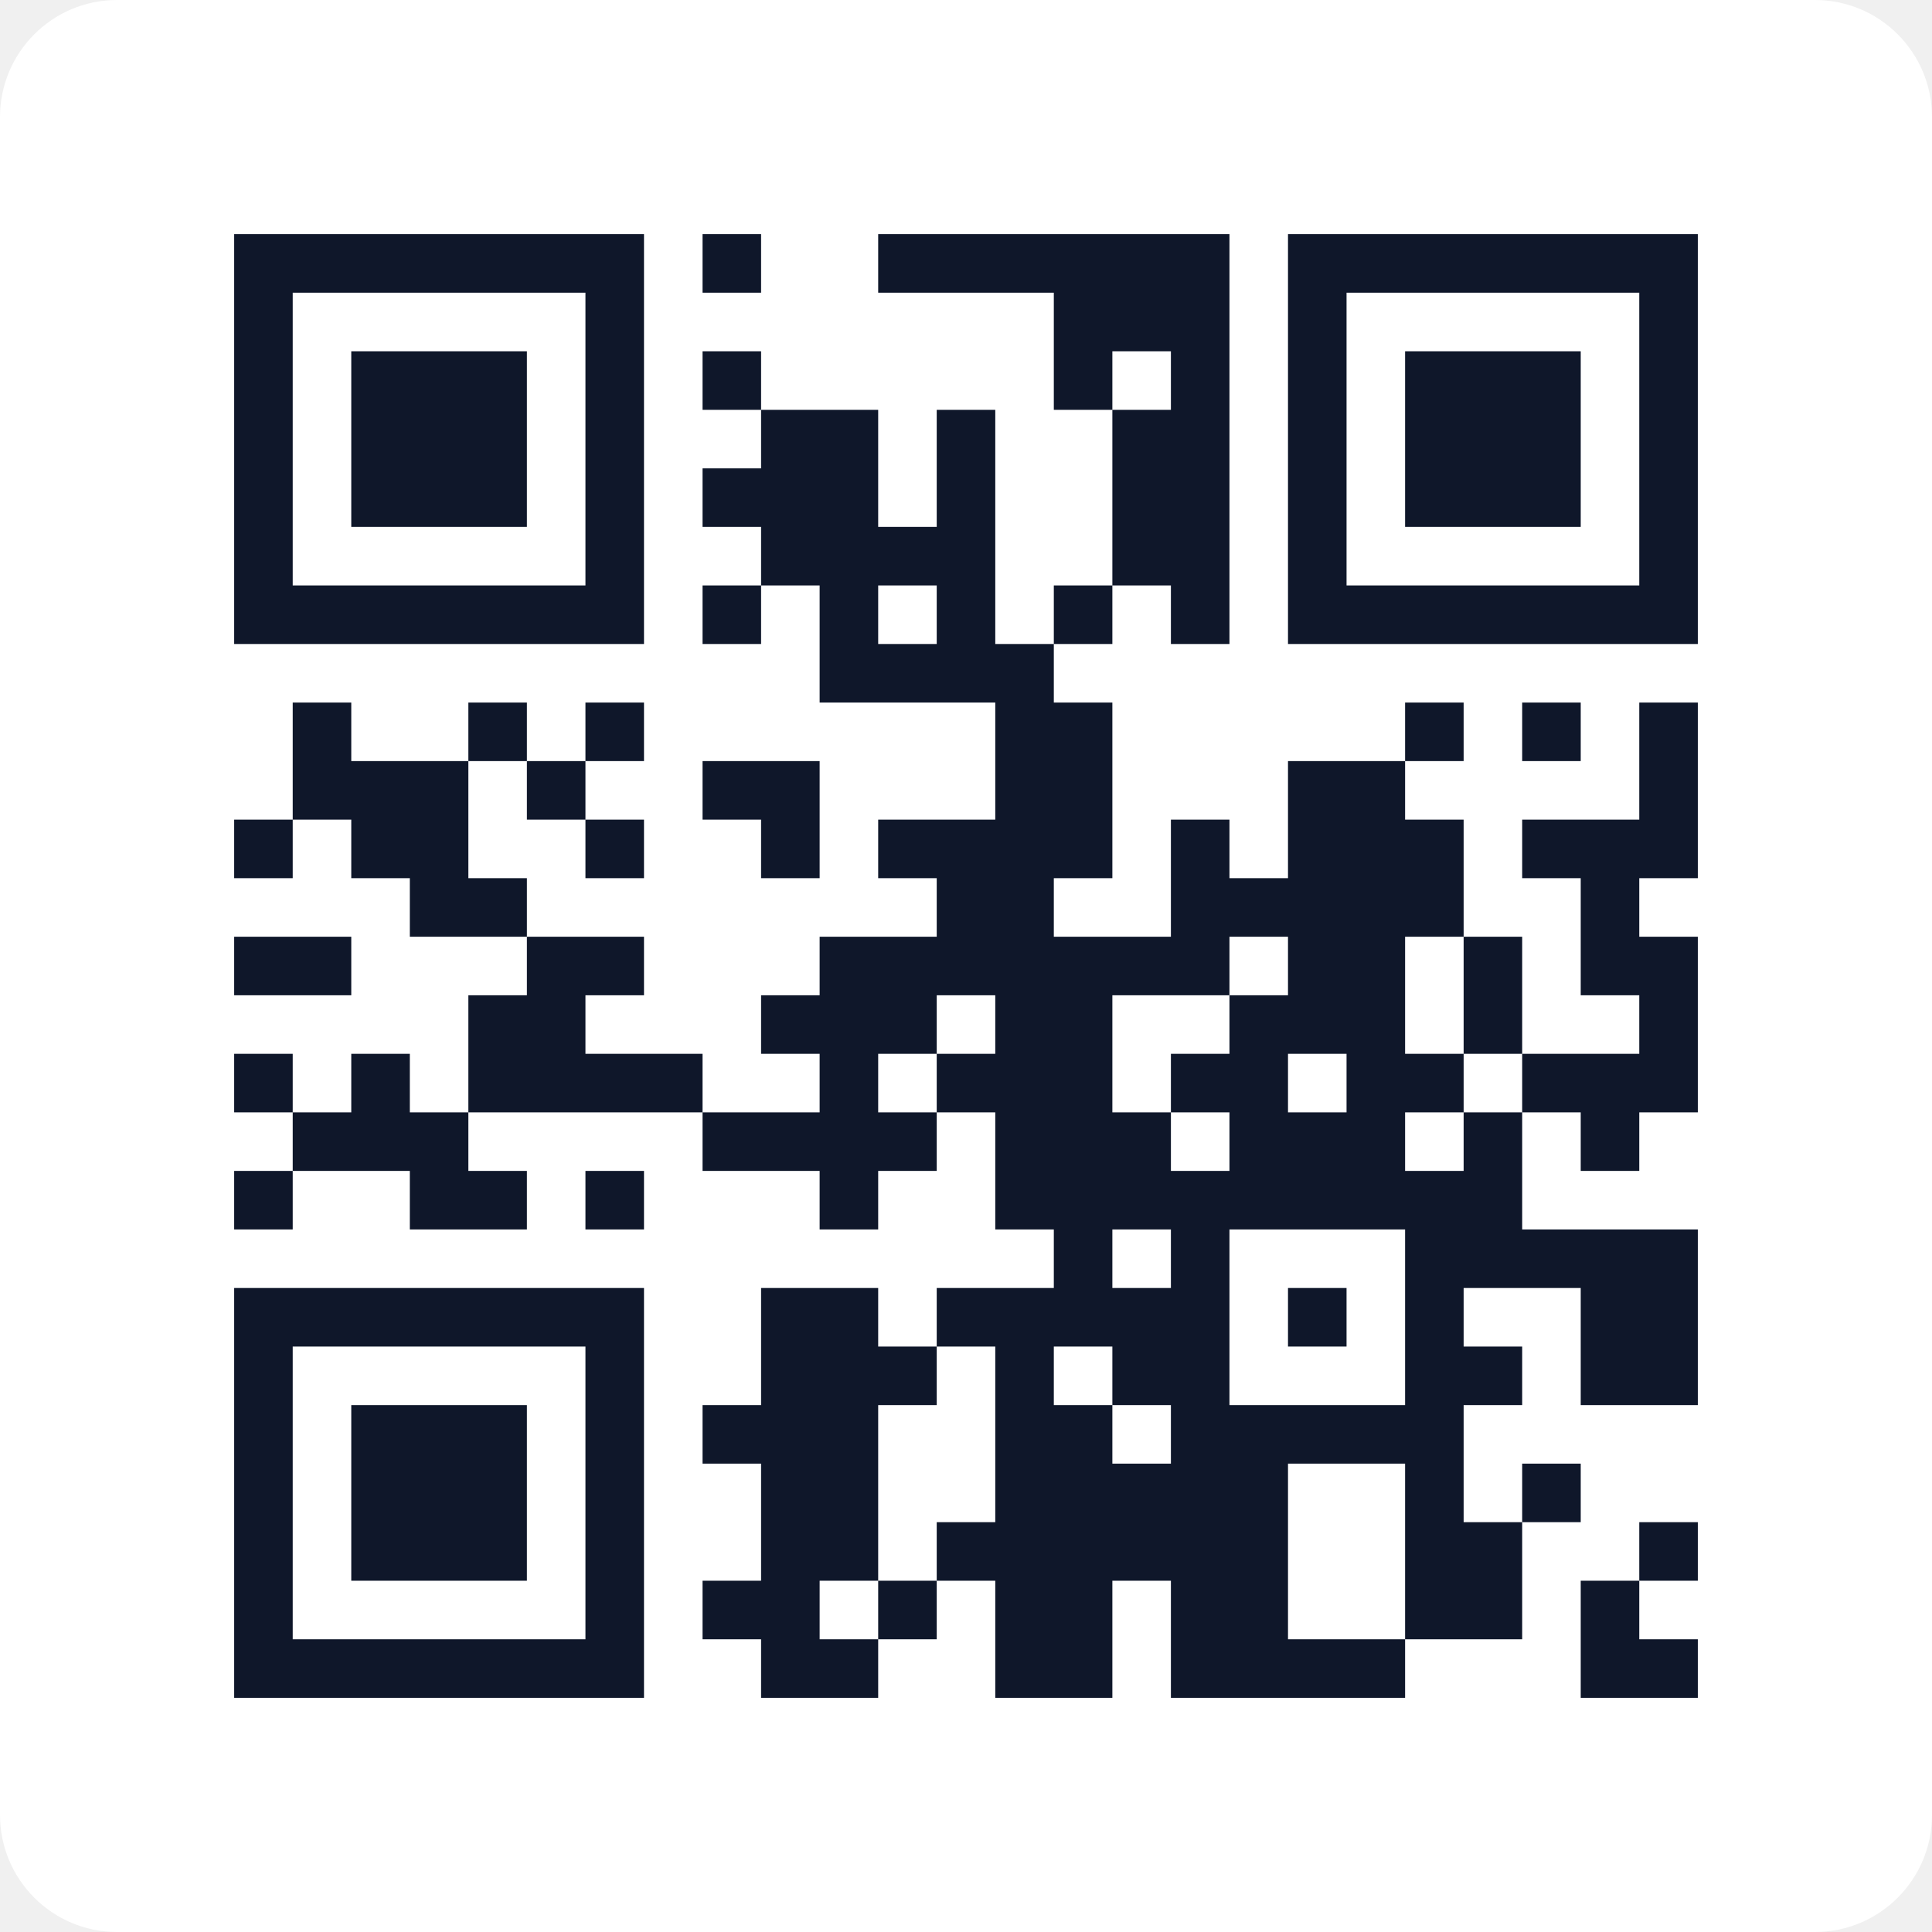
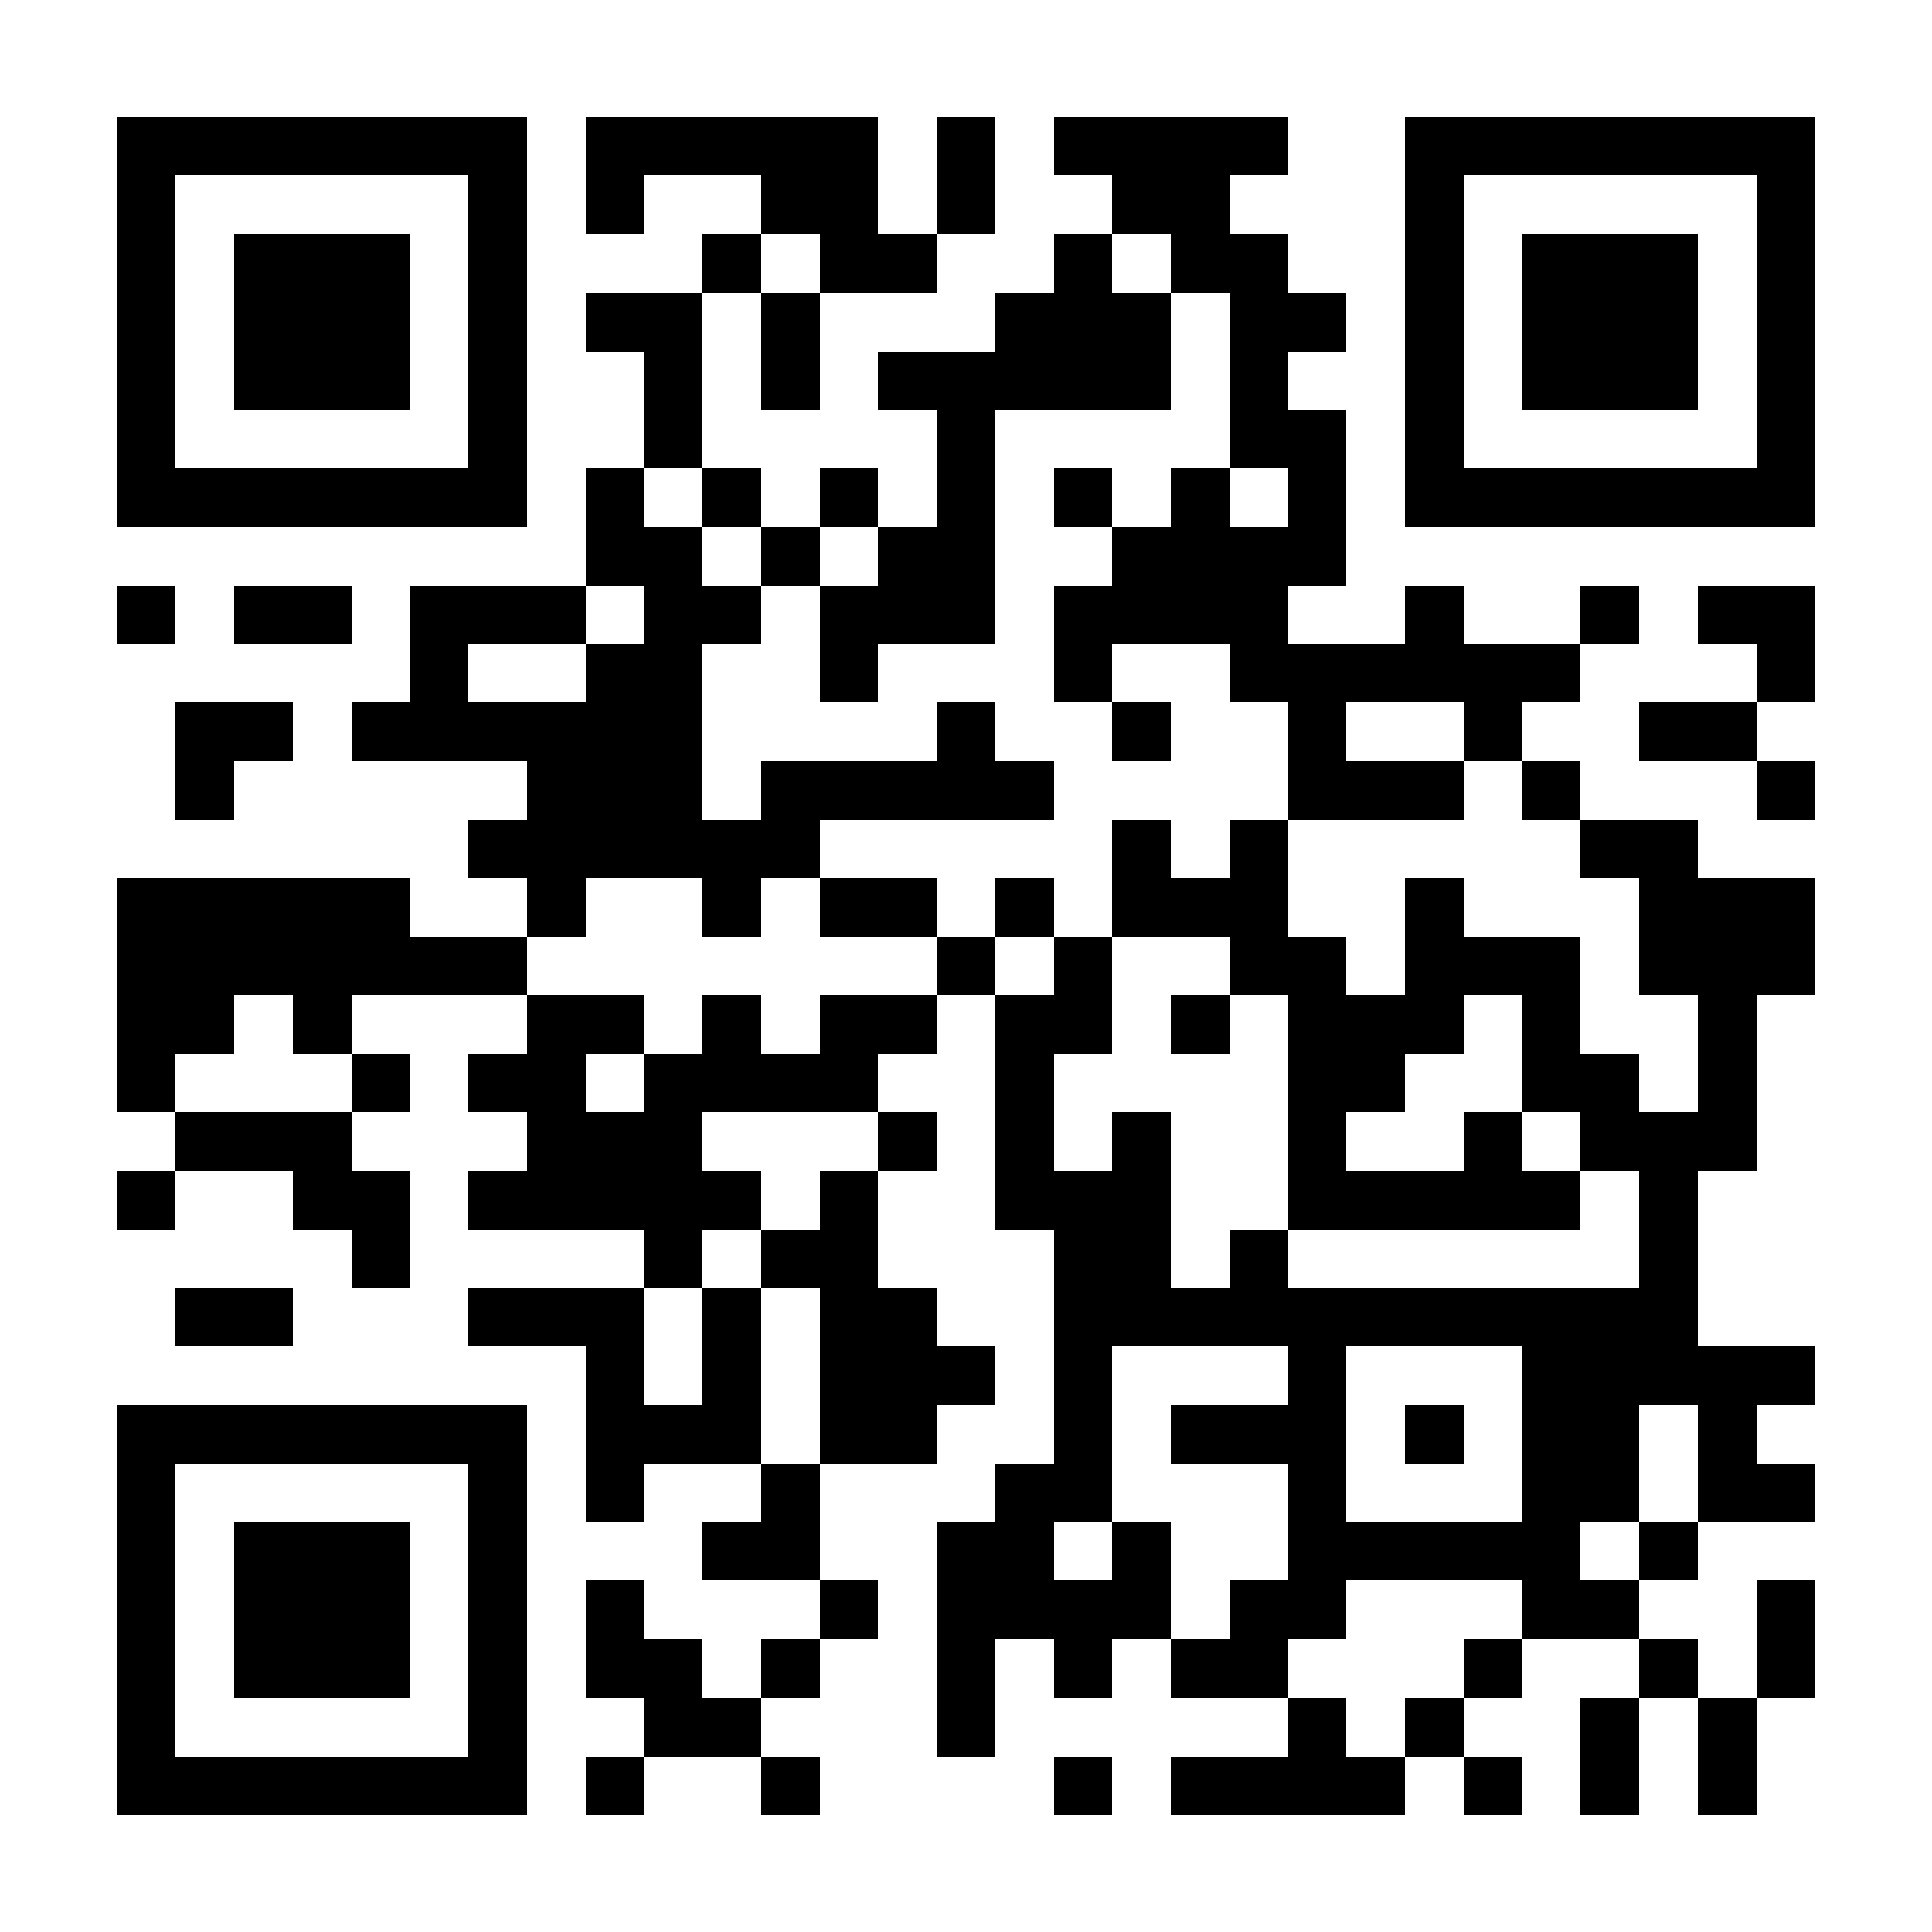
- <svg xmlns="http://www.w3.org/2000/svg" viewBox="0 0 33 33" width="280" height="280" fill="none">
-   <rect width="33" height="33" fill="#FFFFFF" rx="2" />
-   <path d="M4,4h1v1h-1z M5,4h1v1h-1z M6,4h1v1h-1z M7,4h1v1h-1z M8,4h1v1h-1z M9,4h1v1h-1z M10,4h1v1h-1z M12,4h1v1h-1z M15,4h1v1h-1z M16,4h1v1h-1z M17,4h1v1h-1z M18,4h1v1h-1z M19,4h1v1h-1z M20,4h1v1h-1z M22,4h1v1h-1z M23,4h1v1h-1z M24,4h1v1h-1z M25,4h1v1h-1z M26,4h1v1h-1z M27,4h1v1h-1z M28,4h1v1h-1z M4,5h1v1h-1z M10,5h1v1h-1z M18,5h1v1h-1z M19,5h1v1h-1z M20,5h1v1h-1z M22,5h1v1h-1z M28,5h1v1h-1z M4,6h1v1h-1z M6,6h1v1h-1z M7,6h1v1h-1z M8,6h1v1h-1z M10,6h1v1h-1z M12,6h1v1h-1z M18,6h1v1h-1z M20,6h1v1h-1z M22,6h1v1h-1z M24,6h1v1h-1z M25,6h1v1h-1z M26,6h1v1h-1z M28,6h1v1h-1z M4,7h1v1h-1z M6,7h1v1h-1z M7,7h1v1h-1z M8,7h1v1h-1z M10,7h1v1h-1z M13,7h1v1h-1z M14,7h1v1h-1z M16,7h1v1h-1z M19,7h1v1h-1z M20,7h1v1h-1z M22,7h1v1h-1z M24,7h1v1h-1z M25,7h1v1h-1z M26,7h1v1h-1z M28,7h1v1h-1z M4,8h1v1h-1z M6,8h1v1h-1z M7,8h1v1h-1z M8,8h1v1h-1z M10,8h1v1h-1z M12,8h1v1h-1z M13,8h1v1h-1z M14,8h1v1h-1z M16,8h1v1h-1z M19,8h1v1h-1z M20,8h1v1h-1z M22,8h1v1h-1z M24,8h1v1h-1z M25,8h1v1h-1z M26,8h1v1h-1z M28,8h1v1h-1z M4,9h1v1h-1z M10,9h1v1h-1z M13,9h1v1h-1z M14,9h1v1h-1z M15,9h1v1h-1z M16,9h1v1h-1z M19,9h1v1h-1z M20,9h1v1h-1z M22,9h1v1h-1z M28,9h1v1h-1z M4,10h1v1h-1z M5,10h1v1h-1z M6,10h1v1h-1z M7,10h1v1h-1z M8,10h1v1h-1z M9,10h1v1h-1z M10,10h1v1h-1z M12,10h1v1h-1z M14,10h1v1h-1z M16,10h1v1h-1z M18,10h1v1h-1z M20,10h1v1h-1z M22,10h1v1h-1z M23,10h1v1h-1z M24,10h1v1h-1z M25,10h1v1h-1z M26,10h1v1h-1z M27,10h1v1h-1z M28,10h1v1h-1z M14,11h1v1h-1z M15,11h1v1h-1z M16,11h1v1h-1z M17,11h1v1h-1z M5,12h1v1h-1z M8,12h1v1h-1z M10,12h1v1h-1z M17,12h1v1h-1z M18,12h1v1h-1z M24,12h1v1h-1z M26,12h1v1h-1z M28,12h1v1h-1z M5,13h1v1h-1z M6,13h1v1h-1z M7,13h1v1h-1z M9,13h1v1h-1z M12,13h1v1h-1z M13,13h1v1h-1z M17,13h1v1h-1z M18,13h1v1h-1z M22,13h1v1h-1z M23,13h1v1h-1z M28,13h1v1h-1z M4,14h1v1h-1z M6,14h1v1h-1z M7,14h1v1h-1z M10,14h1v1h-1z M13,14h1v1h-1z M15,14h1v1h-1z M16,14h1v1h-1z M17,14h1v1h-1z M18,14h1v1h-1z M20,14h1v1h-1z M22,14h1v1h-1z M23,14h1v1h-1z M24,14h1v1h-1z M26,14h1v1h-1z M27,14h1v1h-1z M28,14h1v1h-1z M7,15h1v1h-1z M8,15h1v1h-1z M16,15h1v1h-1z M17,15h1v1h-1z M20,15h1v1h-1z M21,15h1v1h-1z M22,15h1v1h-1z M23,15h1v1h-1z M24,15h1v1h-1z M27,15h1v1h-1z M4,16h1v1h-1z M5,16h1v1h-1z M9,16h1v1h-1z M10,16h1v1h-1z M14,16h1v1h-1z M15,16h1v1h-1z M16,16h1v1h-1z M17,16h1v1h-1z M18,16h1v1h-1z M19,16h1v1h-1z M20,16h1v1h-1z M22,16h1v1h-1z M23,16h1v1h-1z M25,16h1v1h-1z M27,16h1v1h-1z M28,16h1v1h-1z M8,17h1v1h-1z M9,17h1v1h-1z M13,17h1v1h-1z M14,17h1v1h-1z M15,17h1v1h-1z M17,17h1v1h-1z M18,17h1v1h-1z M21,17h1v1h-1z M22,17h1v1h-1z M23,17h1v1h-1z M25,17h1v1h-1z M28,17h1v1h-1z M4,18h1v1h-1z M6,18h1v1h-1z M8,18h1v1h-1z M9,18h1v1h-1z M10,18h1v1h-1z M11,18h1v1h-1z M14,18h1v1h-1z M16,18h1v1h-1z M17,18h1v1h-1z M18,18h1v1h-1z M20,18h1v1h-1z M21,18h1v1h-1z M23,18h1v1h-1z M24,18h1v1h-1z M26,18h1v1h-1z M27,18h1v1h-1z M28,18h1v1h-1z M5,19h1v1h-1z M6,19h1v1h-1z M7,19h1v1h-1z M12,19h1v1h-1z M13,19h1v1h-1z M14,19h1v1h-1z M15,19h1v1h-1z M17,19h1v1h-1z M18,19h1v1h-1z M19,19h1v1h-1z M21,19h1v1h-1z M22,19h1v1h-1z M23,19h1v1h-1z M25,19h1v1h-1z M27,19h1v1h-1z M4,20h1v1h-1z M7,20h1v1h-1z M8,20h1v1h-1z M10,20h1v1h-1z M14,20h1v1h-1z M17,20h1v1h-1z M18,20h1v1h-1z M19,20h1v1h-1z M20,20h1v1h-1z M21,20h1v1h-1z M22,20h1v1h-1z M23,20h1v1h-1z M24,20h1v1h-1z M25,20h1v1h-1z M18,21h1v1h-1z M20,21h1v1h-1z M24,21h1v1h-1z M25,21h1v1h-1z M26,21h1v1h-1z M27,21h1v1h-1z M28,21h1v1h-1z M4,22h1v1h-1z M5,22h1v1h-1z M6,22h1v1h-1z M7,22h1v1h-1z M8,22h1v1h-1z M9,22h1v1h-1z M10,22h1v1h-1z M13,22h1v1h-1z M14,22h1v1h-1z M16,22h1v1h-1z M17,22h1v1h-1z M18,22h1v1h-1z M19,22h1v1h-1z M20,22h1v1h-1z M22,22h1v1h-1z M24,22h1v1h-1z M27,22h1v1h-1z M28,22h1v1h-1z M4,23h1v1h-1z M10,23h1v1h-1z M13,23h1v1h-1z M14,23h1v1h-1z M15,23h1v1h-1z M17,23h1v1h-1z M19,23h1v1h-1z M20,23h1v1h-1z M24,23h1v1h-1z M25,23h1v1h-1z M27,23h1v1h-1z M28,23h1v1h-1z M4,24h1v1h-1z M6,24h1v1h-1z M7,24h1v1h-1z M8,24h1v1h-1z M10,24h1v1h-1z M12,24h1v1h-1z M13,24h1v1h-1z M14,24h1v1h-1z M17,24h1v1h-1z M18,24h1v1h-1z M20,24h1v1h-1z M21,24h1v1h-1z M22,24h1v1h-1z M23,24h1v1h-1z M24,24h1v1h-1z M4,25h1v1h-1z M6,25h1v1h-1z M7,25h1v1h-1z M8,25h1v1h-1z M10,25h1v1h-1z M13,25h1v1h-1z M14,25h1v1h-1z M17,25h1v1h-1z M18,25h1v1h-1z M19,25h1v1h-1z M20,25h1v1h-1z M21,25h1v1h-1z M24,25h1v1h-1z M26,25h1v1h-1z M4,26h1v1h-1z M6,26h1v1h-1z M7,26h1v1h-1z M8,26h1v1h-1z M10,26h1v1h-1z M13,26h1v1h-1z M14,26h1v1h-1z M16,26h1v1h-1z M17,26h1v1h-1z M18,26h1v1h-1z M19,26h1v1h-1z M20,26h1v1h-1z M21,26h1v1h-1z M24,26h1v1h-1z M25,26h1v1h-1z M28,26h1v1h-1z M4,27h1v1h-1z M10,27h1v1h-1z M12,27h1v1h-1z M13,27h1v1h-1z M15,27h1v1h-1z M17,27h1v1h-1z M18,27h1v1h-1z M20,27h1v1h-1z M21,27h1v1h-1z M24,27h1v1h-1z M25,27h1v1h-1z M27,27h1v1h-1z M4,28h1v1h-1z M5,28h1v1h-1z M6,28h1v1h-1z M7,28h1v1h-1z M8,28h1v1h-1z M9,28h1v1h-1z M10,28h1v1h-1z M13,28h1v1h-1z M14,28h1v1h-1z M17,28h1v1h-1z M18,28h1v1h-1z M20,28h1v1h-1z M21,28h1v1h-1z M22,28h1v1h-1z M23,28h1v1h-1z M27,28h1v1h-1z M28,28h1v1h-1z" fill="#0F172A" />
+ <svg xmlns="http://www.w3.org/2000/svg" viewBox="0 0 33 33" shape-rendering="crispEdges">
+   <path fill="#ffffff" d="M0 0h33v33H0z" />
+   <path stroke="#000000" d="M2 2.5h7m1 0h5m1 0h1m1 0h4m2 0h7M2 3.5h1m5 0h1m1 0h1m2 0h2m1 0h1m2 0h2m3 0h1m5 0h1M2 4.5h1m1 0h3m1 0h1m3 0h1m1 0h2m2 0h1m1 0h2m2 0h1m1 0h3m1 0h1M2 5.5h1m1 0h3m1 0h1m1 0h2m1 0h1m3 0h3m1 0h2m1 0h1m1 0h3m1 0h1M2 6.5h1m1 0h3m1 0h1m2 0h1m1 0h1m1 0h5m1 0h1m2 0h1m1 0h3m1 0h1M2 7.5h1m5 0h1m2 0h1m4 0h1m4 0h2m1 0h1m5 0h1M2 8.5h7m1 0h1m1 0h1m1 0h1m1 0h1m1 0h1m1 0h1m1 0h1m1 0h7M10 9.5h2m1 0h1m1 0h2m2 0h4M2 10.5h1m1 0h2m1 0h3m1 0h2m1 0h3m1 0h4m2 0h1m2 0h1m1 0h2M7 11.5h1m2 0h2m2 0h1m3 0h1m2 0h6m3 0h1M3 12.5h2m1 0h6m4 0h1m2 0h1m2 0h1m2 0h1m2 0h2M3 13.5h1m5 0h3m1 0h5m4 0h3m1 0h1m3 0h1M8 14.5h6m5 0h1m1 0h1m5 0h2M2 15.5h5m2 0h1m2 0h1m1 0h2m1 0h1m1 0h3m2 0h1m3 0h3M2 16.5h7m7 0h1m1 0h1m2 0h2m1 0h3m1 0h3M2 17.5h2m1 0h1m3 0h2m1 0h1m1 0h2m1 0h2m1 0h1m1 0h3m1 0h1m2 0h1M2 18.5h1m3 0h1m1 0h2m1 0h4m2 0h1m4 0h2m2 0h2m1 0h1M3 19.5h3m3 0h3m3 0h1m1 0h1m1 0h1m2 0h1m2 0h1m1 0h3M2 20.5h1m2 0h2m1 0h5m1 0h1m2 0h3m2 0h5m1 0h1M6 21.5h1m4 0h1m1 0h2m3 0h2m1 0h1m6 0h1M3 22.5h2m3 0h3m1 0h1m1 0h2m2 0h11M10 23.5h1m1 0h1m1 0h3m1 0h1m3 0h1m3 0h5M2 24.5h7m1 0h3m1 0h2m2 0h1m1 0h3m1 0h1m1 0h2m1 0h1M2 25.5h1m5 0h1m1 0h1m2 0h1m3 0h2m3 0h1m3 0h2m1 0h2M2 26.5h1m1 0h3m1 0h1m3 0h2m2 0h2m1 0h1m2 0h5m1 0h1M2 27.5h1m1 0h3m1 0h1m1 0h1m3 0h1m1 0h4m1 0h2m3 0h2m2 0h1M2 28.5h1m1 0h3m1 0h1m1 0h2m1 0h1m2 0h1m1 0h1m1 0h2m3 0h1m2 0h1m1 0h1M2 29.5h1m5 0h1m2 0h2m3 0h1m5 0h1m1 0h1m2 0h1m1 0h1M2 30.5h7m1 0h1m2 0h1m4 0h1m1 0h4m1 0h1m1 0h1m1 0h1" />
</svg>
